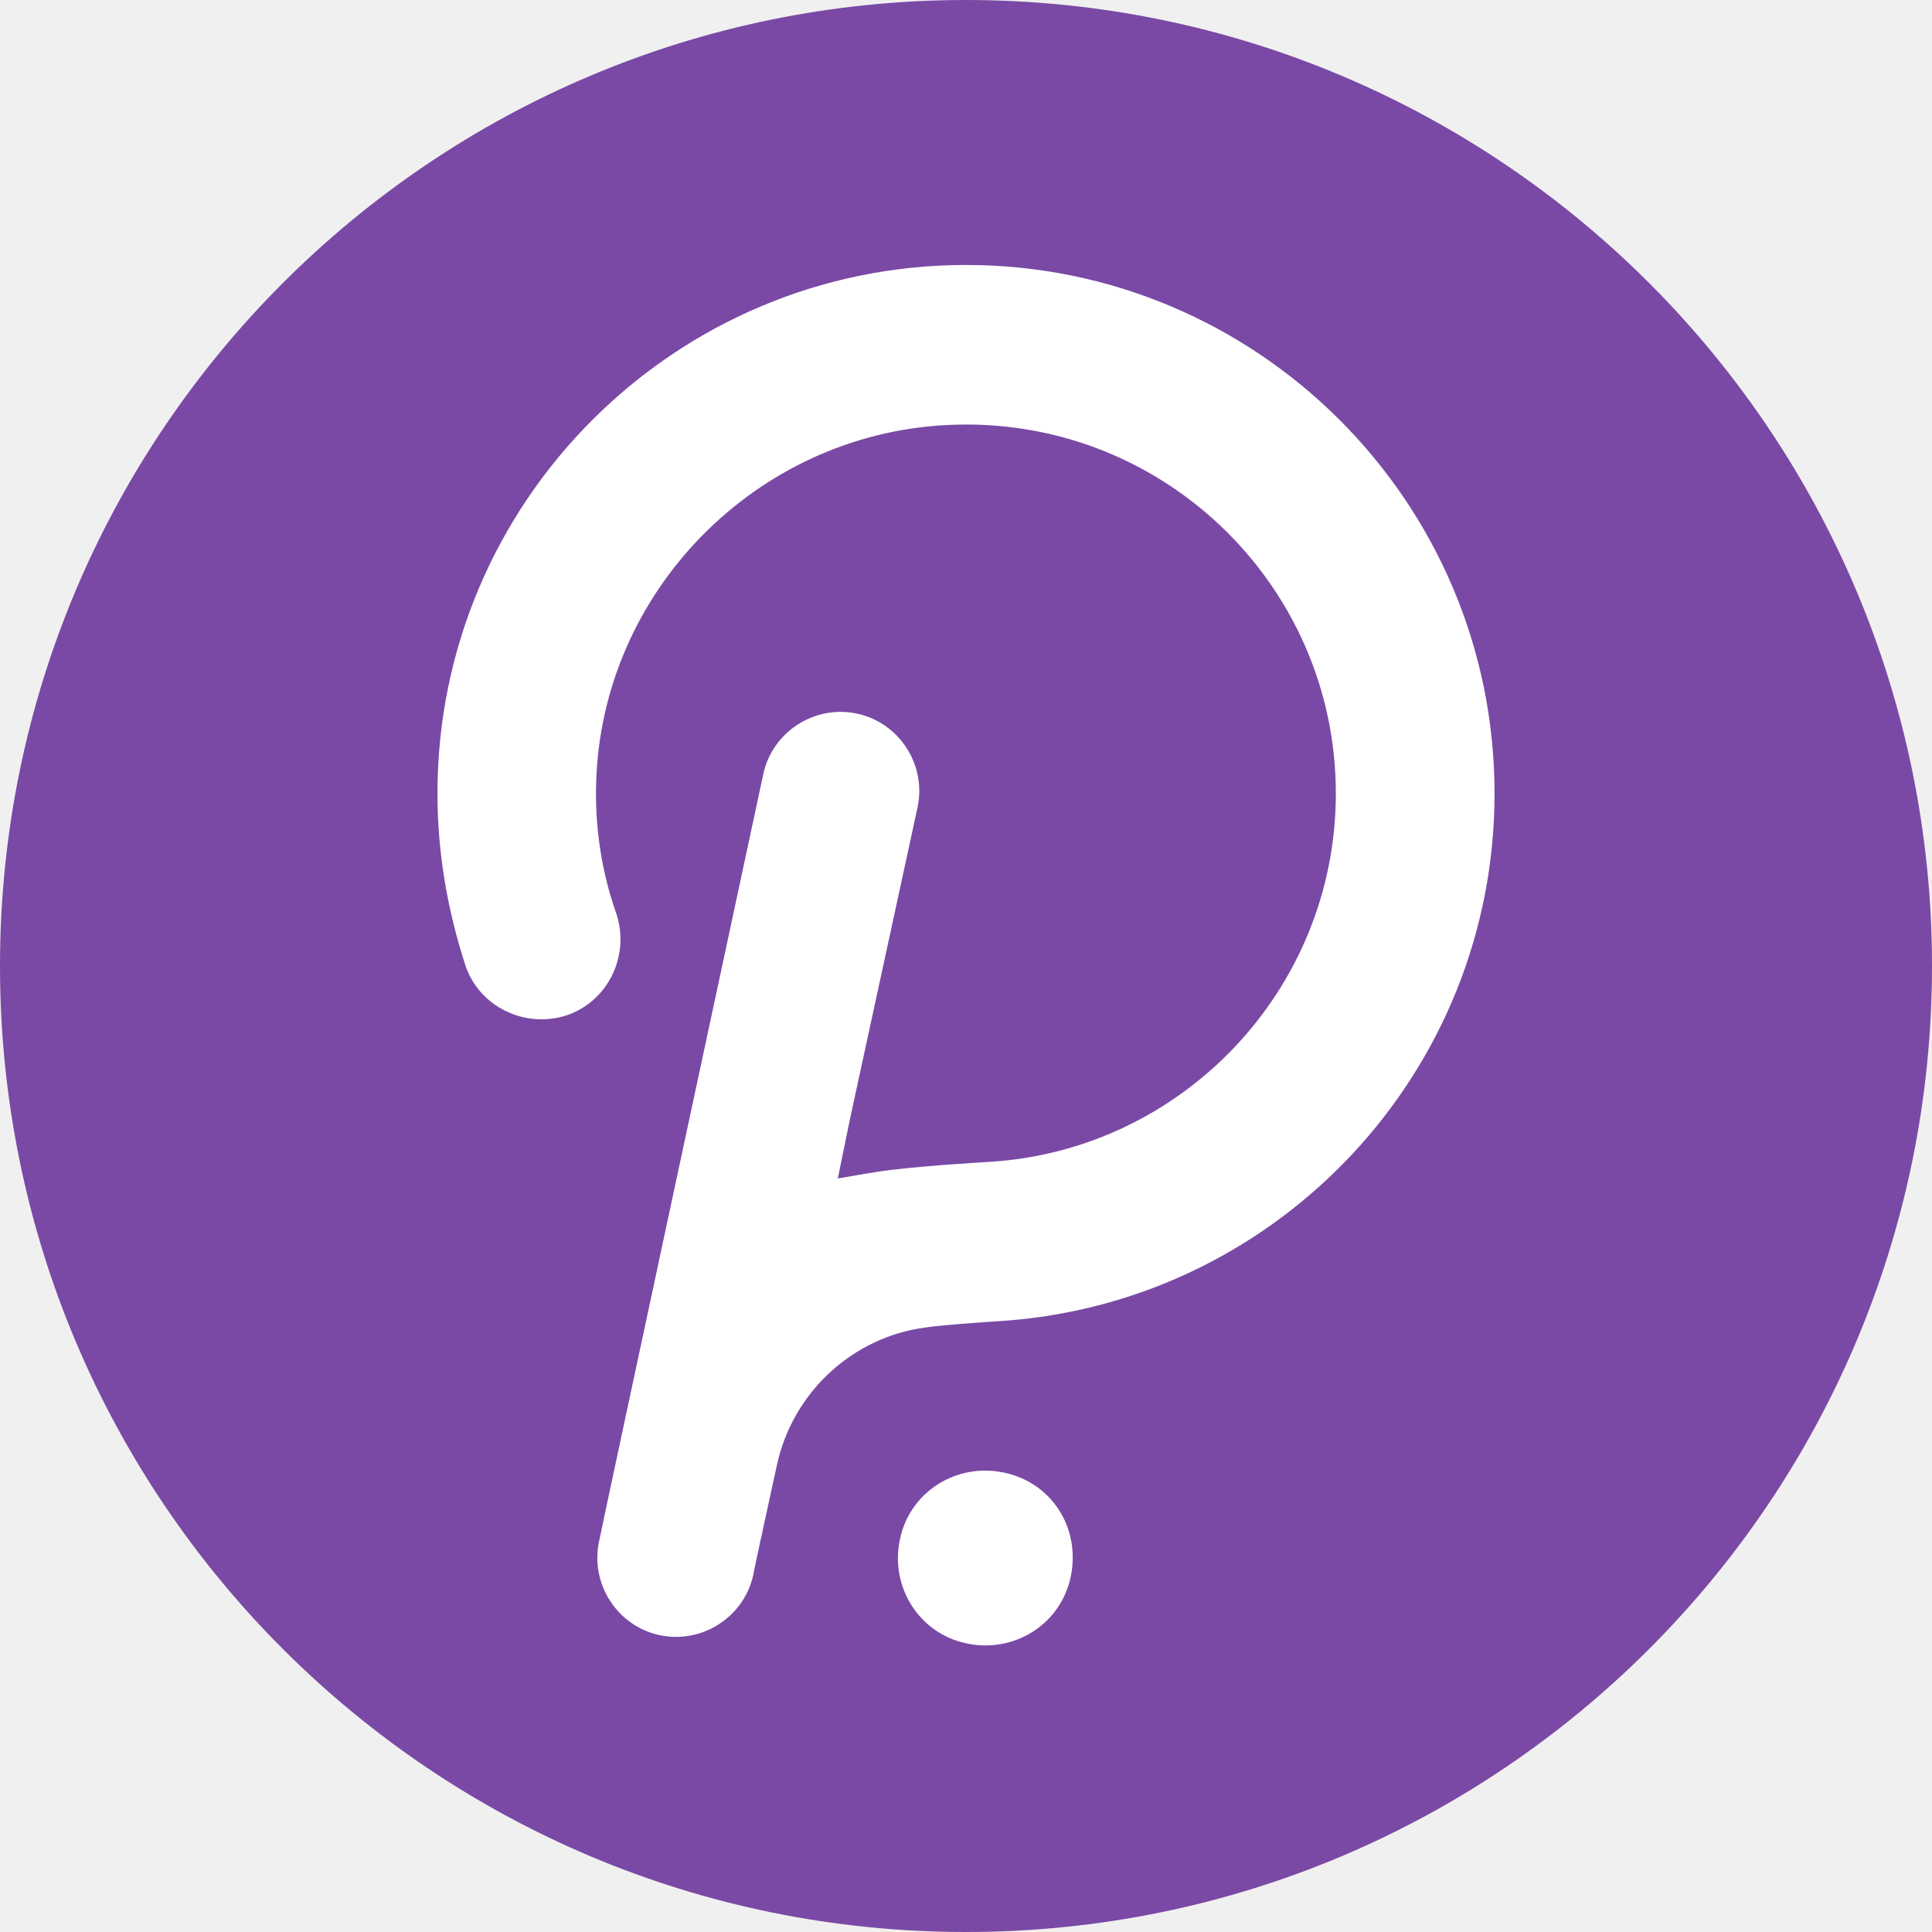
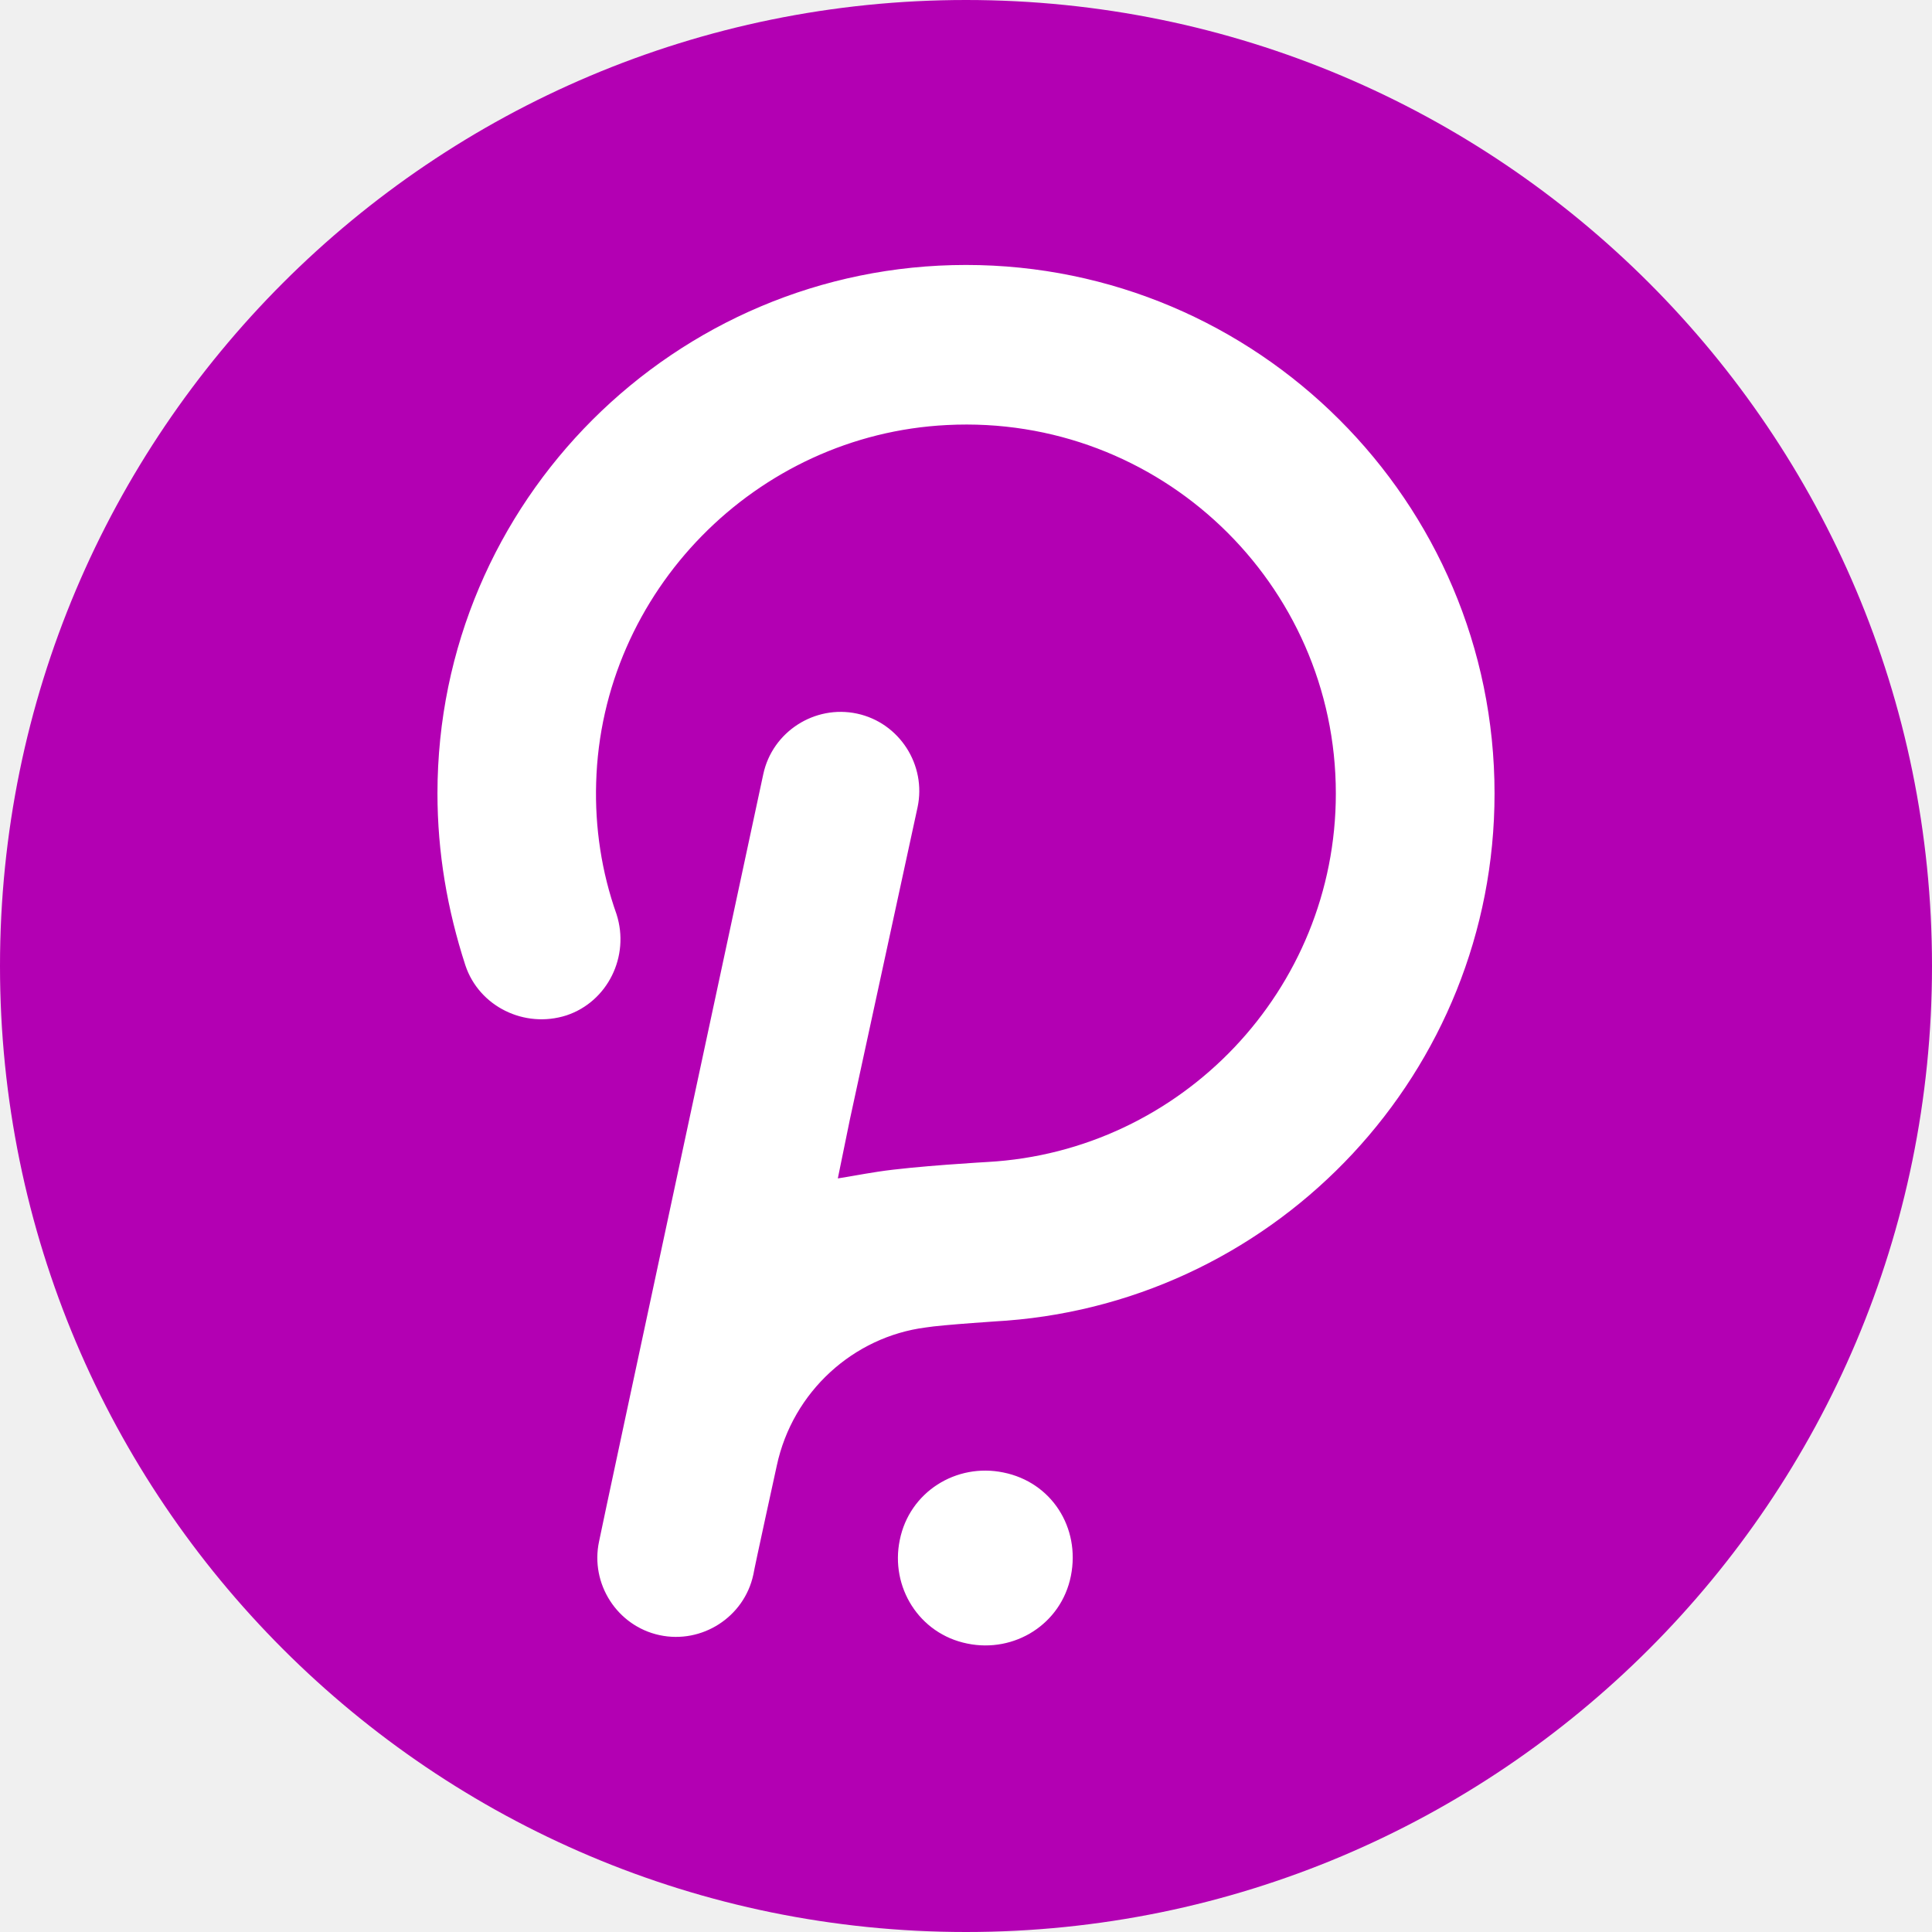
<svg xmlns="http://www.w3.org/2000/svg" version="1.1" id="Layer_1" x="0px" y="0px" viewBox="15 15 140 140" style="enable-background:new 0 0 170 170;" xml:space="preserve">
  <style type="text/css">
- 	.bg0{fill:#7a49a5;}
+ 	.bg0{fill:#b300b3;}
	.st0{fill:#fff;}
</style>
  <g>
    <circle class="bg0" cx="85" cy="85" r="70" />
    <g>
      <path fill="#fff" stroke="#fff" d="M85,34.7c-20.8,0-37.8,16.9-37.8,37.8c0,4.2,0.7,8.3,2,12.3c0.9,2.7,3.9,4.2,6.7,3.3c2.7-0.9,4.2-3.9,3.3-6.7 c-1.1-3.1-1.6-6.4-1.5-9.7C58.1,57.6,69.5,46,83.6,45.3c15.7-0.8,28.7,11.7,28.7,27.2c0,14.5-11.4,26.4-25.7,27.2 c0,0-5.3,0.3-7.9,0.7c-1.3,0.2-2.3,0.4-3,0.5c-0.3,0.1-0.6-0.2-0.5-0.5l0.9-4.4L81,73.4c0.6-2.8-1.2-5.6-4-6.2 c-2.8-0.6-5.6,1.2-6.2,4c0,0-11.8,55-11.9,55.6c-0.6,2.8,1.2,5.6,4,6.2c2.8,0.6,5.6-1.2,6.2-4c0.1-0.6,1.7-7.9,1.7-7.9 c1.2-5.6,5.8-9.7,11.2-10.4c1.2-0.2,5.9-0.5,5.9-0.5c19.5-1.5,34.9-17.8,34.9-37.7C122.8,51.6,105.8,34.7,85,34.7z" />
    </g>
  </g>
  <path class="st0" d="M87.7,121.7c-3.4-0.7-6.8,1.4-7.5,4.9c-0.7,3.4,1.4,6.8,4.9,7.5c3.4,0.7,6.8-1.4,7.5-4.9 C93.3,125.7,91.2,122.4,87.7,121.7z" />
</svg>
